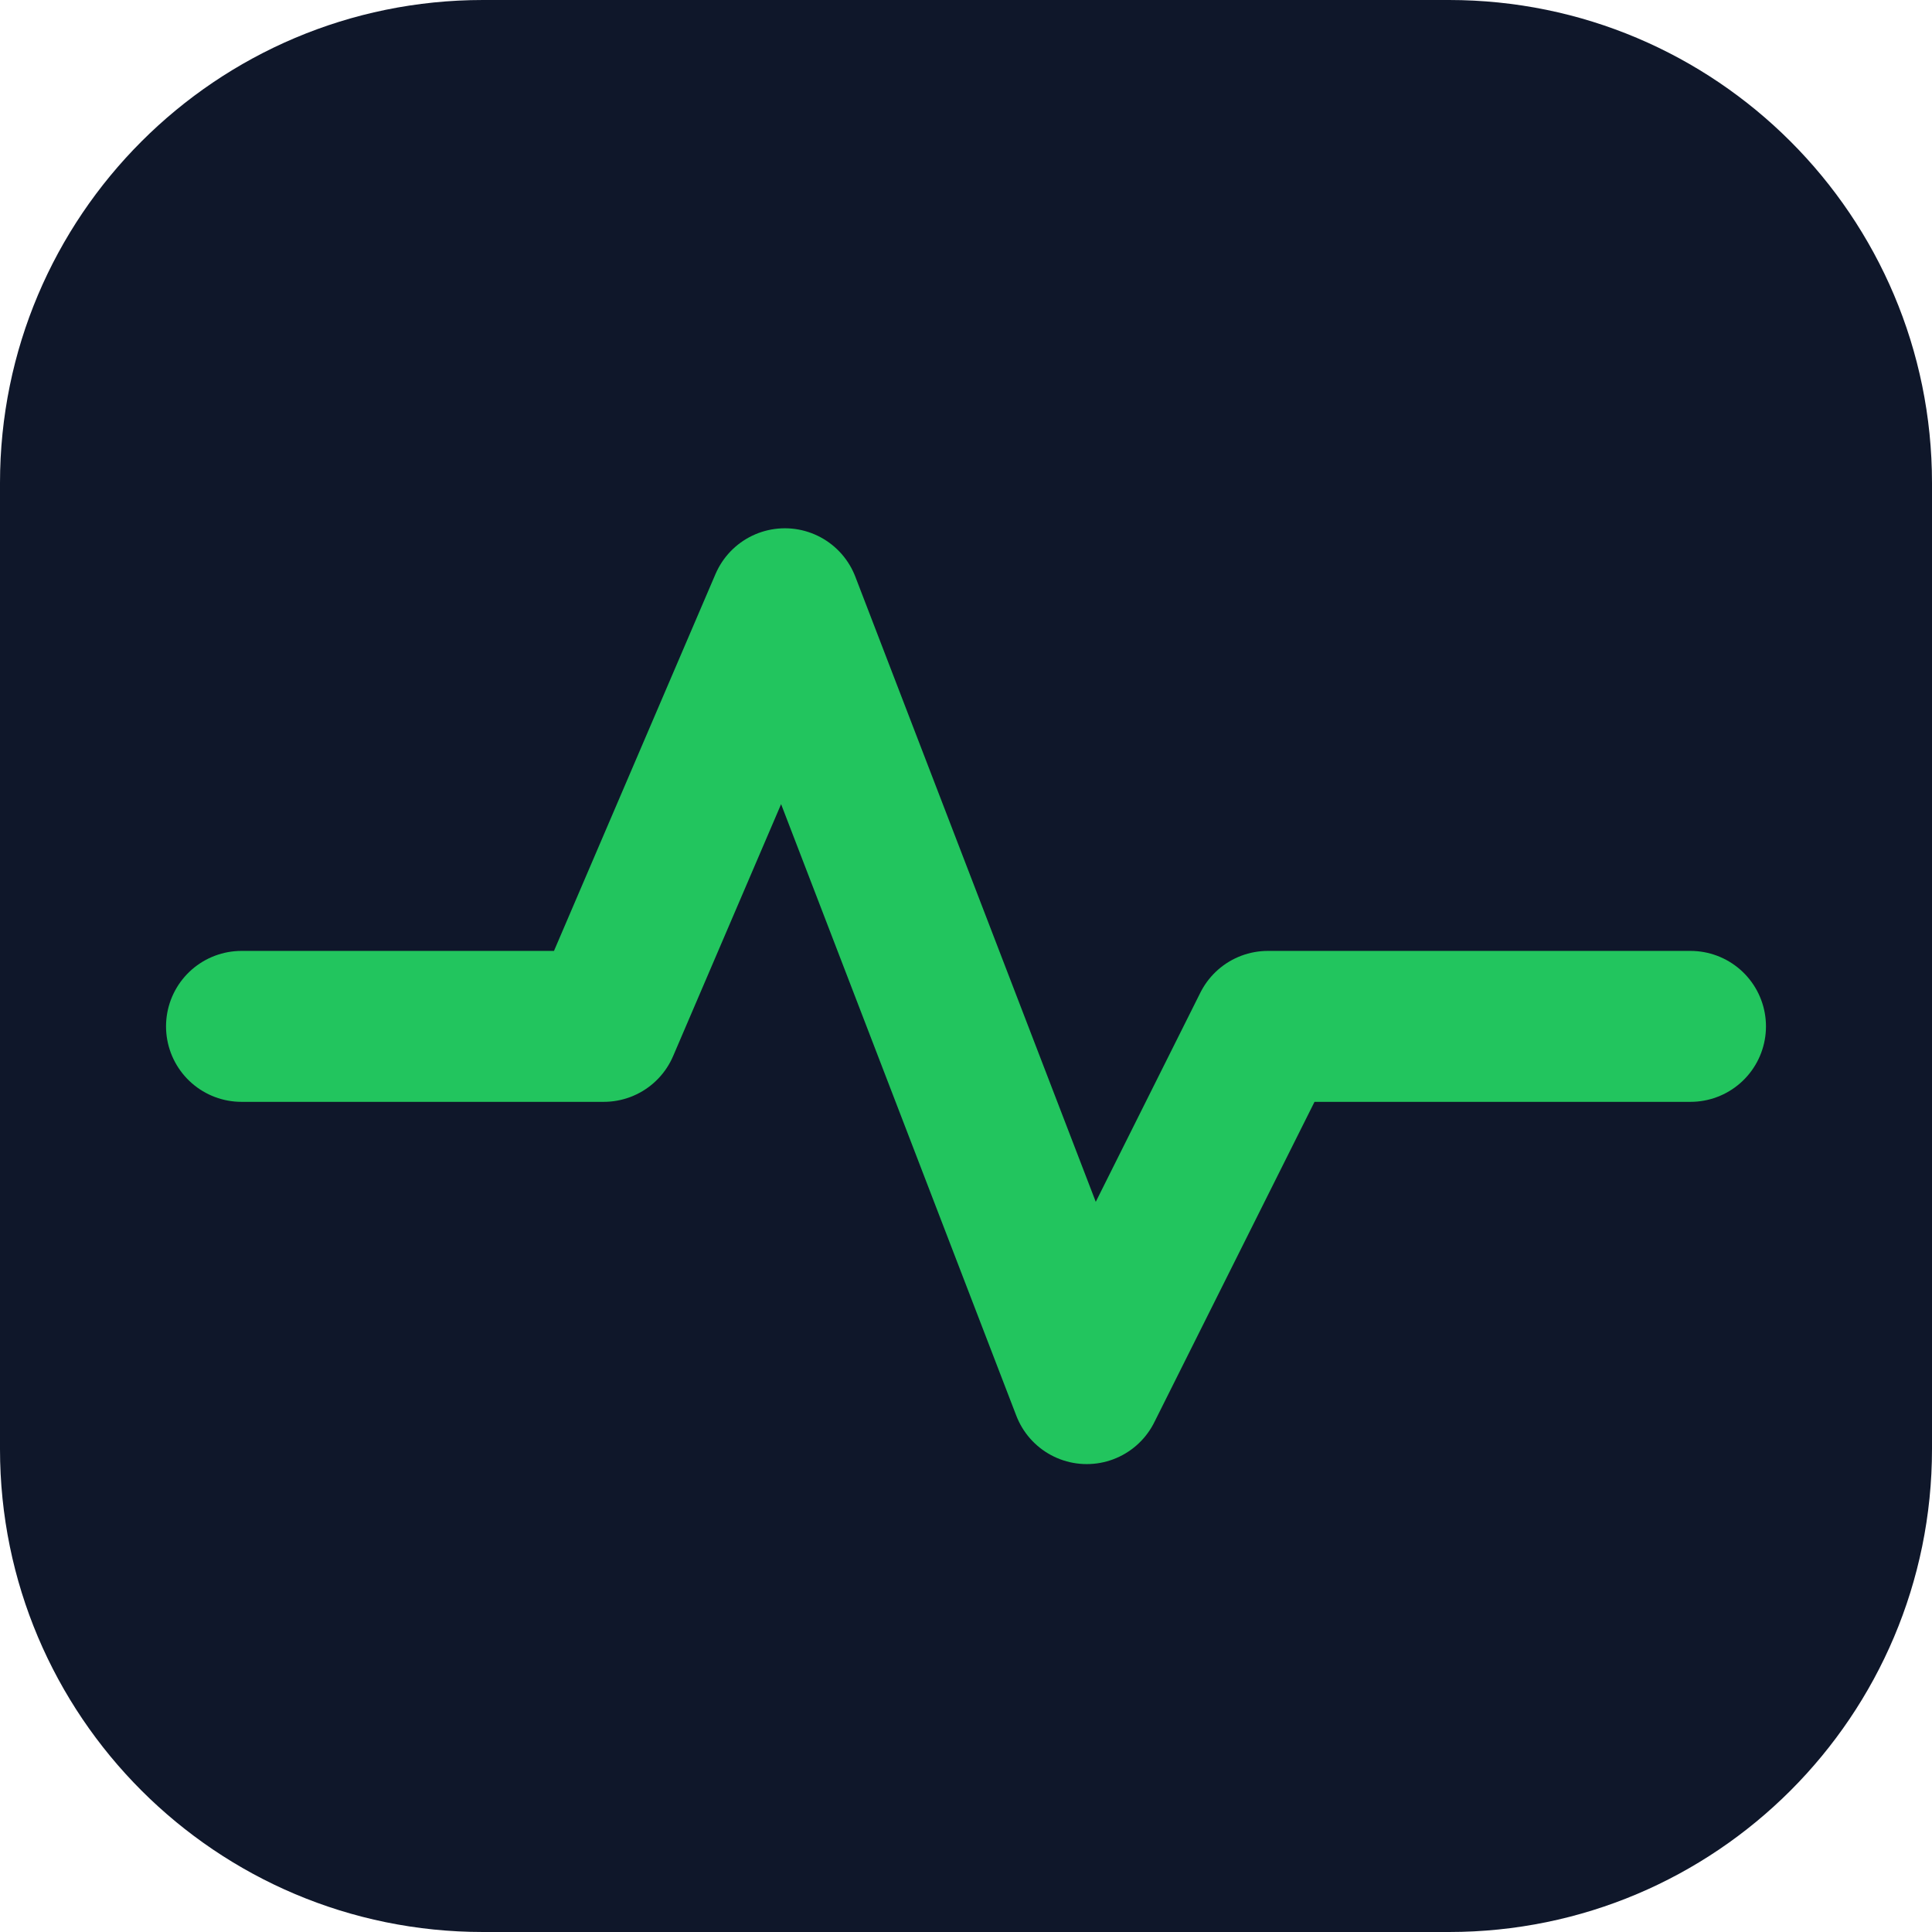
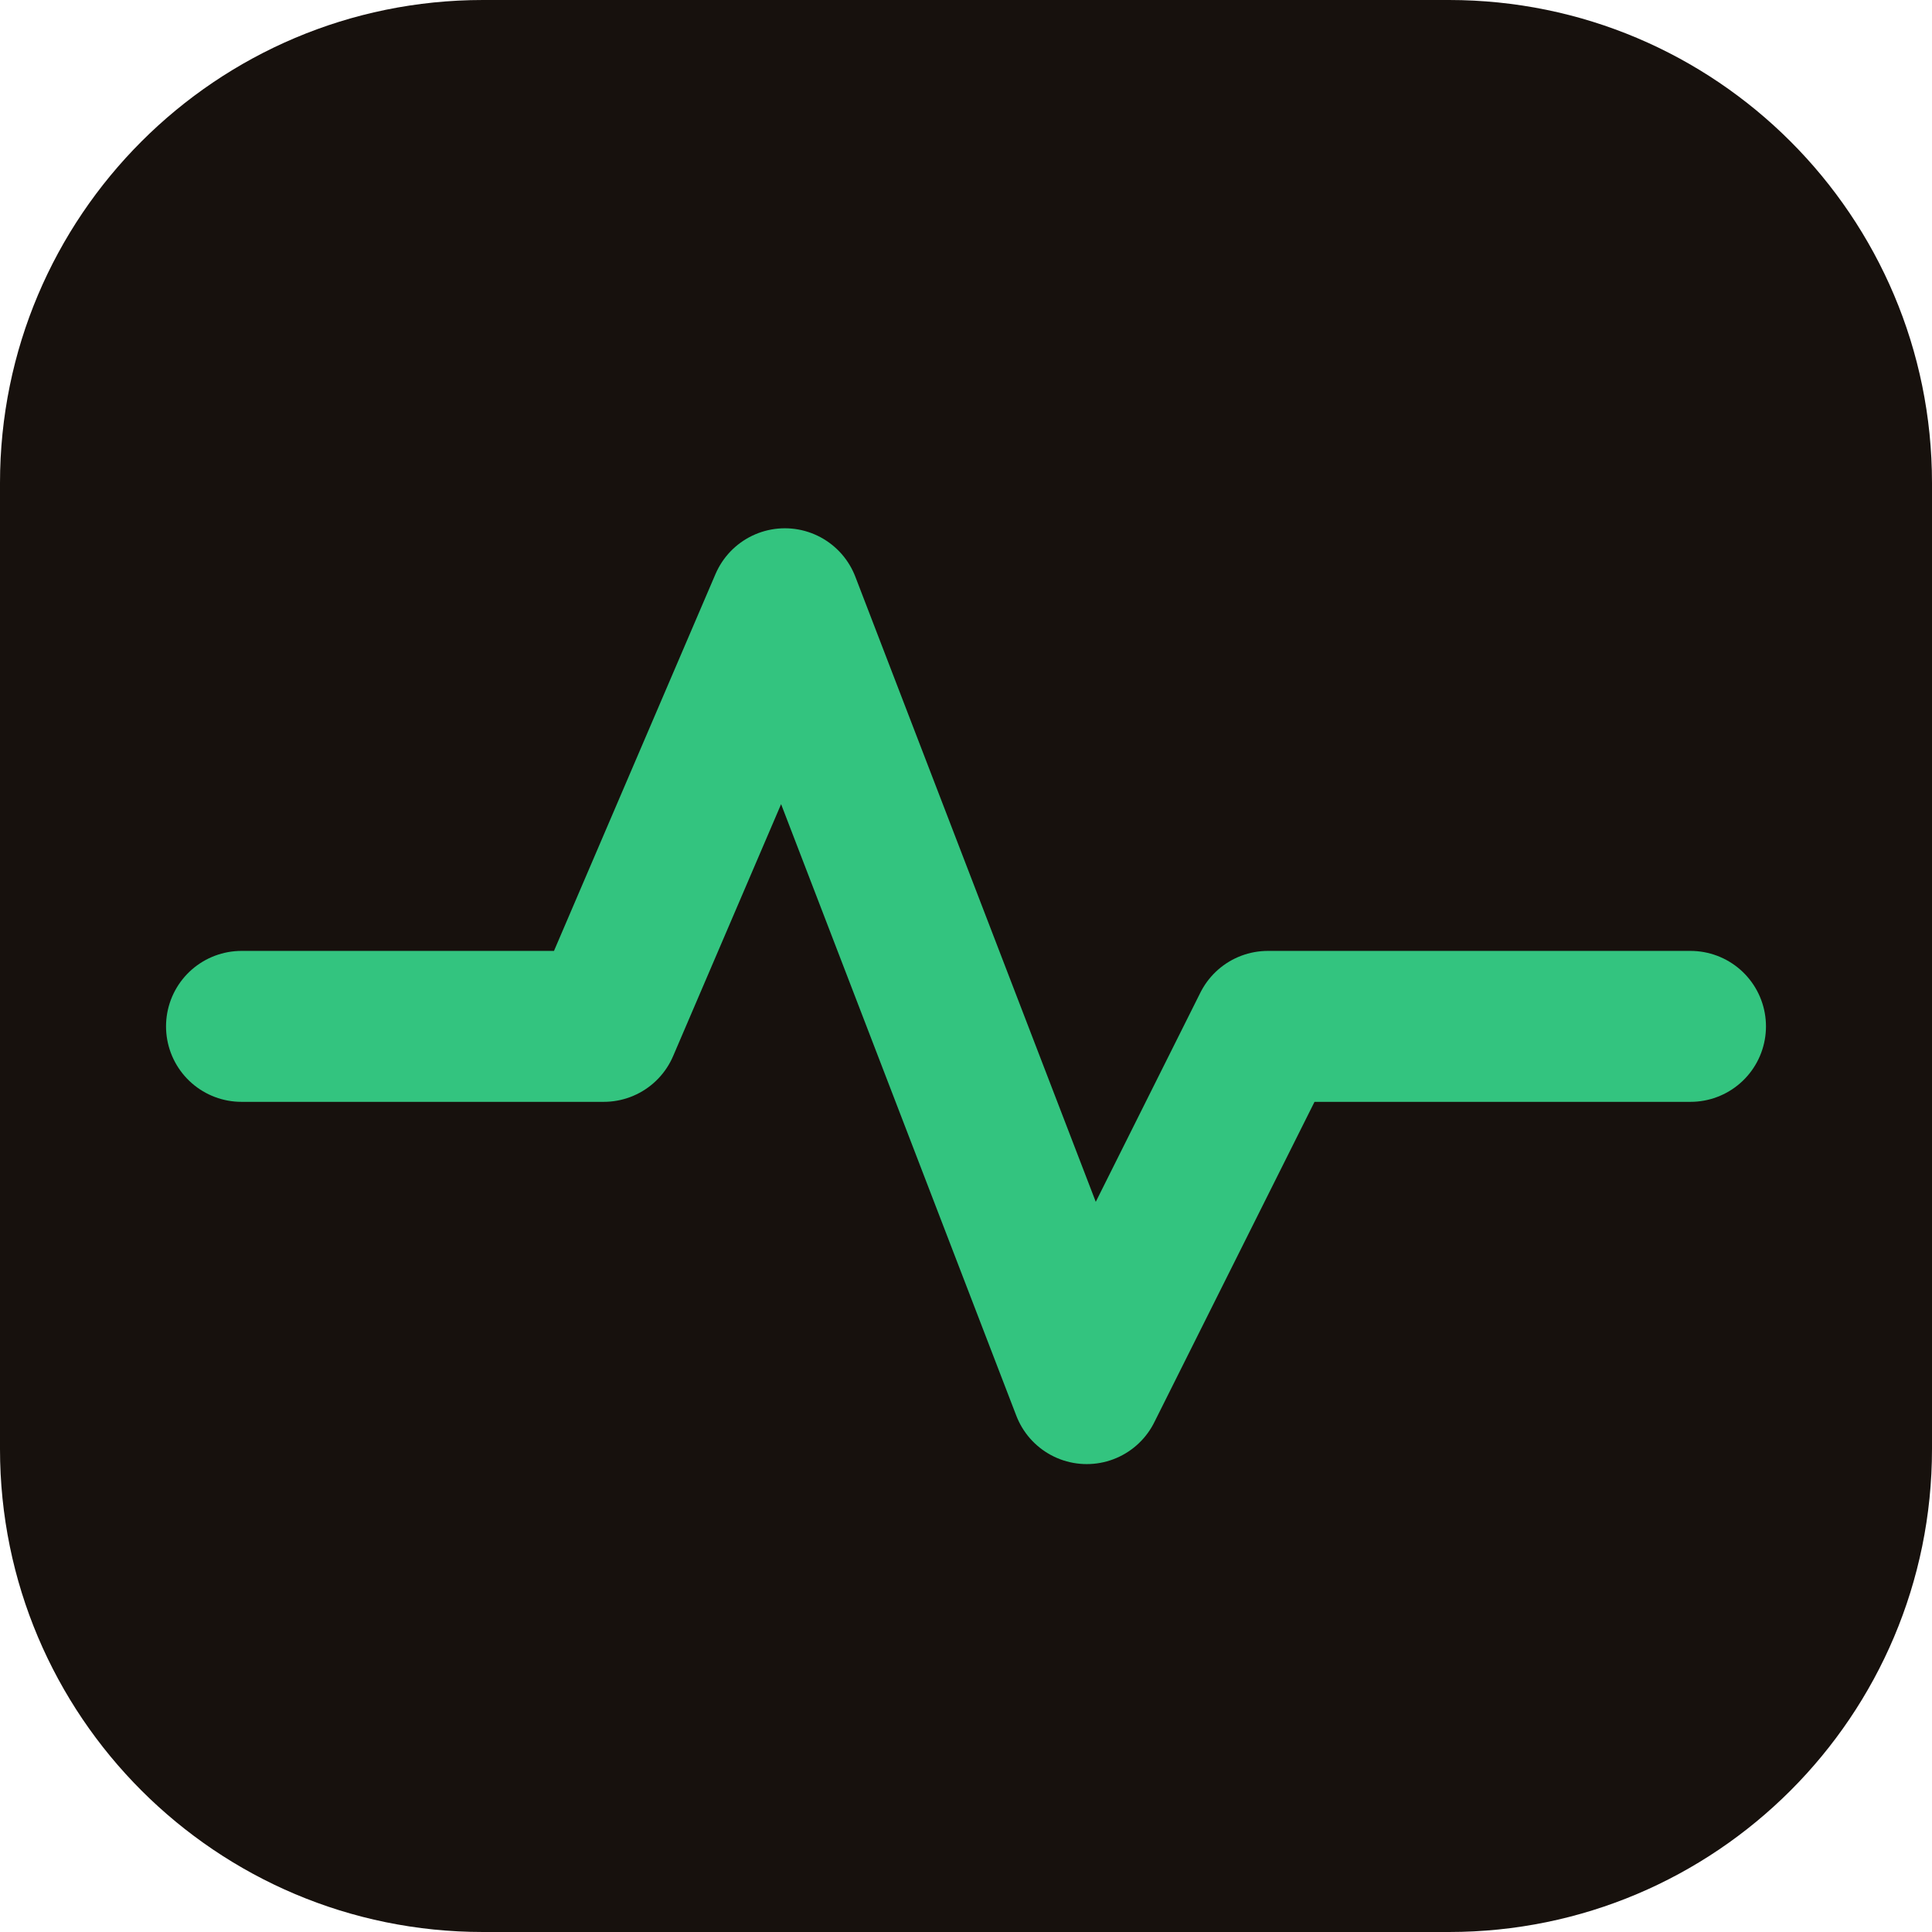
<svg xmlns="http://www.w3.org/2000/svg" viewBox="0 0 32 32">
-   <rect width="32" height="32" rx="8" fill="#0f172a" />
-   <path d="M4 17h6l3-7 5 13 3-6h7" fill="none" stroke="#22c55e" stroke-width="2.5" stroke-linecap="round" stroke-linejoin="round" />
+   <rect width="32" height="32" rx="8" fill="#17110d" />
+   <path d="M4 17h6l3-7 5 13 3-6h7" fill="none" stroke="#33c47f" stroke-width="2.5" stroke-linecap="round" stroke-linejoin="round" />
</svg>
